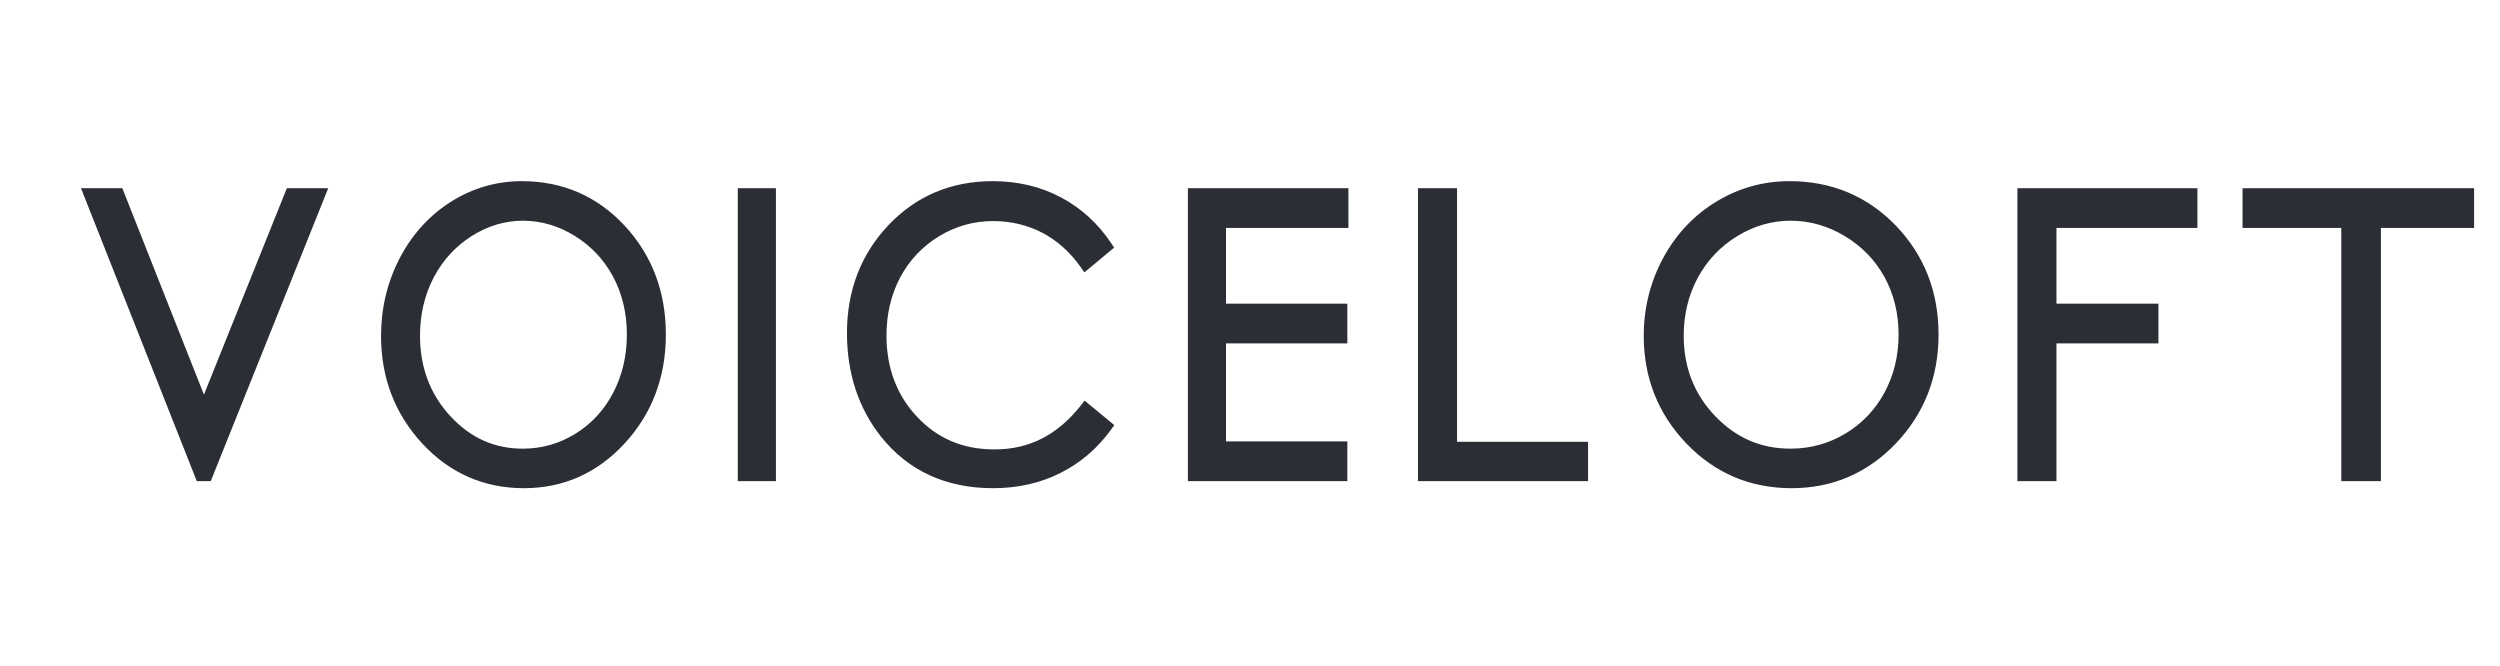
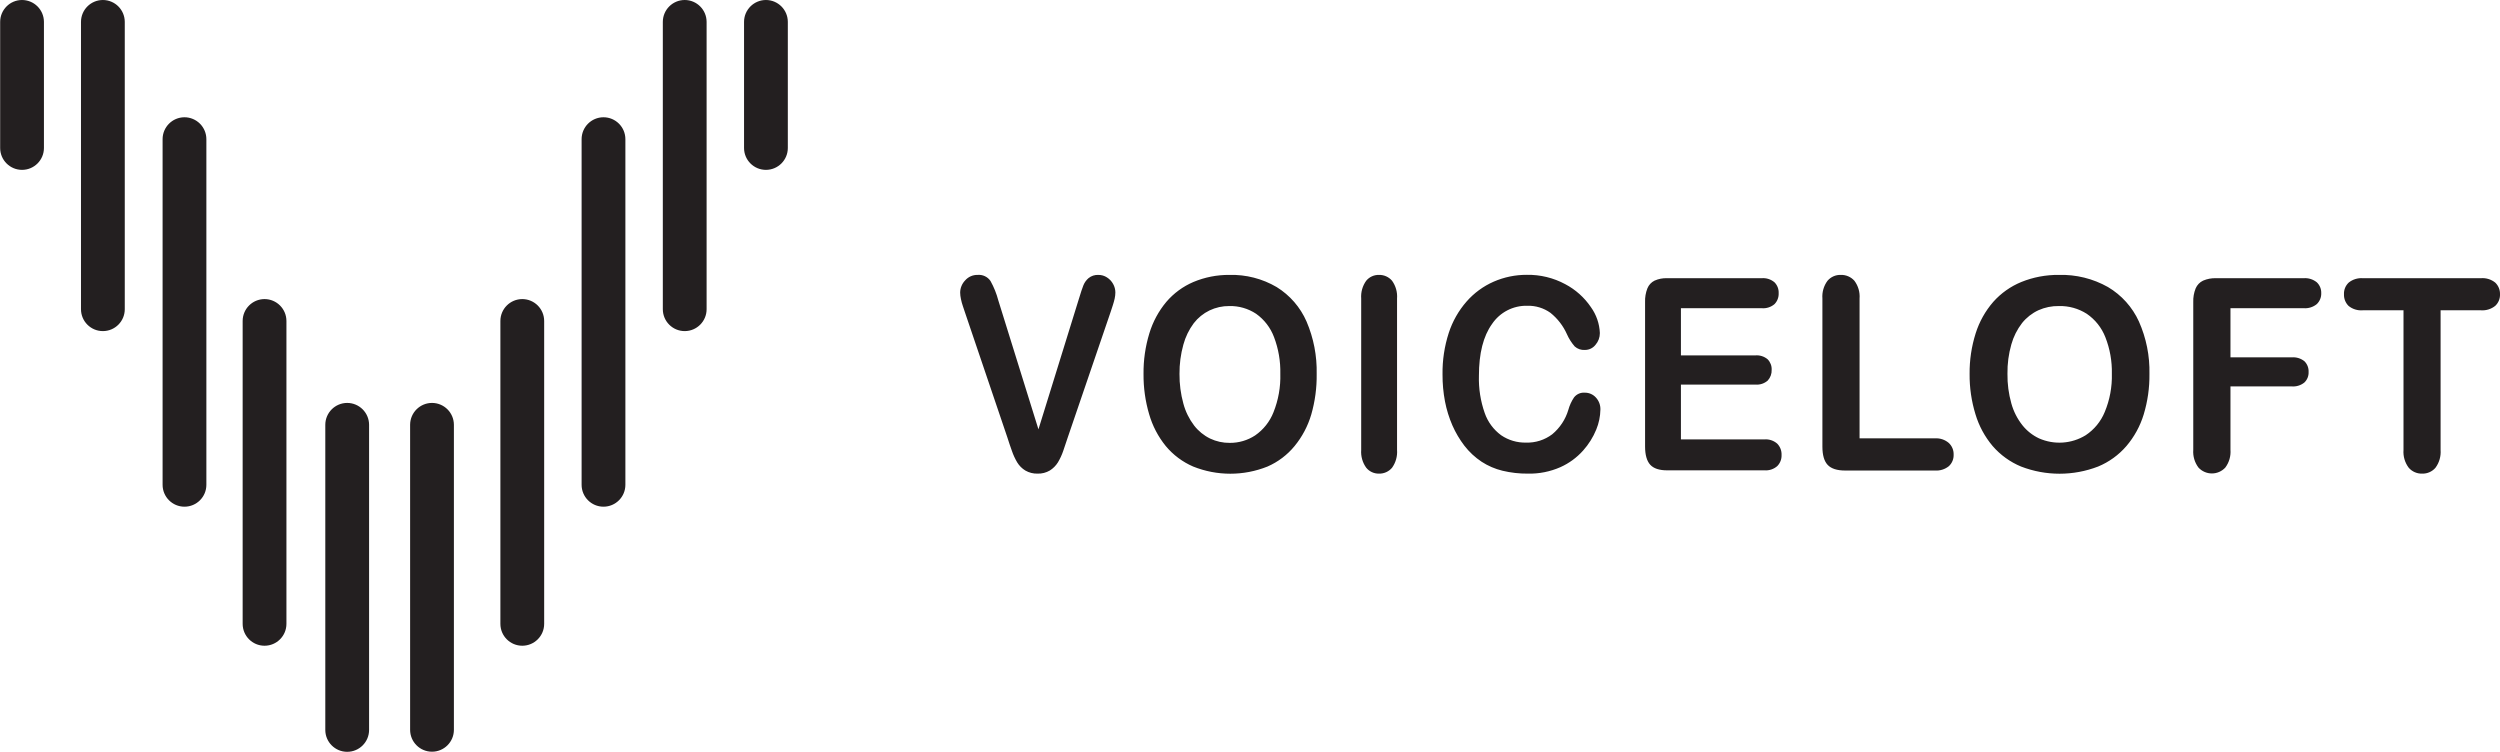
- <svg xmlns="http://www.w3.org/2000/svg" version="1.2" baseProfile="tiny-ps" viewBox="0 0 898 116" width="109" height="29">
-   <style>
- 		tspan { white-space:pre }
- 		.shp0 { fill: #2c2e35 }
- 	</style>
-   <g id="Layer 1">
-     <g id="&lt;Group&gt;">
-       <path id="&lt;Compound Path&gt;" class="shp0" d="M483.69 -318.53C476.82 -318.53 471.23 -312.94 471.23 -306.07L471.23 -100.61C471.23 -93.74 476.82 -88.15 483.69 -88.15C490.56 -88.15 496.15 -93.74 496.15 -100.61L496.15 -306.07C496.15 -312.94 490.56 -318.53 483.69 -318.53ZM530.98 -441.87C524.11 -441.87 518.52 -436.28 518.52 -429.41L518.52 -169.67C518.52 -162.8 524.11 -157.21 530.98 -157.21C537.85 -157.21 543.44 -162.8 543.44 -169.67L543.44 -429.41C543.44 -436.28 537.85 -441.87 530.98 -441.87ZM625.87 -521.42C618.99 -521.42 613.4 -515.83 613.4 -508.96L613.4 -378.61C613.4 -371.74 618.99 -366.15 625.87 -366.15C632.73 -366.15 638.32 -371.74 638.32 -378.61L638.32 -508.96C638.32 -515.83 632.73 -521.42 625.87 -521.42ZM578.58 -521.42C571.71 -521.42 566.12 -515.83 566.12 -508.96L566.12 -264.56C566.12 -257.69 571.71 -252.1 578.58 -252.1C585.45 -252.1 591.04 -257.69 591.04 -264.56L591.04 -508.96C591.04 -515.83 585.45 -521.42 578.58 -521.42ZM669.95 -521.42C663.08 -521.42 657.49 -515.83 657.49 -508.96L657.49 -480.85C657.49 -473.98 663.08 -468.39 669.95 -468.39C676.82 -468.39 682.41 -473.98 682.41 -480.85L682.41 -508.96C682.41 -515.83 676.82 -521.42 669.95 -521.42ZM389.69 -441.87C382.82 -441.87 377.23 -436.28 377.23 -429.41L377.23 -169.67C377.23 -162.8 382.82 -157.21 389.69 -157.21C396.56 -157.21 402.15 -162.8 402.15 -169.67L402.15 -429.41C402.15 -436.28 396.56 -441.87 389.69 -441.87ZM436.43 -318.53C429.56 -318.53 423.97 -312.94 423.97 -306.07L423.97 -100.61C423.97 -93.74 429.56 -88.15 436.43 -88.15C443.3 -88.15 448.89 -93.74 448.89 -100.61L448.89 -306.07C448.89 -312.94 443.3 -318.53 436.43 -318.53ZM247.84 -521.42C240.97 -521.42 235.38 -515.83 235.38 -508.96L235.38 -480.85C235.38 -473.98 240.97 -468.39 247.84 -468.39C254.71 -468.39 260.3 -473.98 260.3 -480.85L260.3 -508.96C260.3 -515.83 254.71 -521.42 247.84 -521.42ZM294.8 -521.42C287.93 -521.42 282.34 -515.83 282.34 -508.96L282.34 -378.61C282.34 -371.74 287.93 -366.15 294.8 -366.15C301.67 -366.15 307.26 -371.74 307.26 -378.61L307.26 -508.96C307.26 -515.83 301.67 -521.42 294.8 -521.42ZM342.09 -521.42C335.22 -521.42 329.63 -515.83 329.63 -508.96L329.63 -264.56C329.63 -257.69 335.22 -252.1 342.09 -252.1C348.96 -252.1 354.55 -257.69 354.55 -264.56L354.55 -508.96C354.55 -515.83 348.96 -521.42 342.09 -521.42Z" />
-       <path id="&lt;Compound Path&gt;" fill-rule="evenodd" class="shp0" d="M265.01 6.15L278.71 6.15L278.71 111.37L265.01 111.37L265.01 6.15ZM224.37 19.6C234.19 30.16 239.18 43.32 239.18 58.72C239.18 73.98 234.21 87.12 224.41 97.77C214.56 108.48 202.37 113.9 188.18 113.9C173.83 113.9 161.54 108.5 151.67 97.85C141.85 87.24 136.87 74.24 136.87 59.2C136.87 49.2 139.13 39.8 143.59 31.25C148.08 22.67 154.28 15.85 162.04 10.97C169.82 6.09 178.36 3.61 187.42 3.61C202.07 3.61 214.5 8.99 224.37 19.6ZM225.17 58.69C225.17 51.09 223.52 44.13 220.27 38.01C217.03 31.92 212.41 26.98 206.53 23.32C200.67 19.67 194.38 17.82 187.83 17.82C181.41 17.82 175.23 19.67 169.46 23.31C163.66 26.97 159.07 31.97 155.81 38.18C152.53 44.41 150.87 51.47 150.87 59.17C150.87 70.52 154.54 80.23 161.77 88.02C169.05 95.88 177.58 99.7 187.83 99.7C194.6 99.7 200.94 97.89 206.7 94.34C212.46 90.77 217.03 85.81 220.26 79.62C223.52 73.38 225.17 66.34 225.17 58.69ZM103.04 6.15L117.9 6.15L75.7 111.37L70.69 111.37L29.09 6.15L43.94 6.15L73.25 80.29L103.04 6.15ZM389.6 82.46L400.26 91.24L399.05 92.91C394.23 99.57 388.13 104.79 380.92 108.43C373.71 112.06 365.56 113.9 356.71 113.9C339.83 113.9 326.31 107.7 316.52 95.46C308.36 85.19 304.23 72.65 304.23 58.18C304.23 42.9 309.24 29.86 319.14 19.41C329.06 8.93 341.66 3.61 356.58 3.61C365.58 3.61 373.84 5.58 381.12 9.45C388.4 13.34 394.45 18.85 399.1 25.84L400.19 27.49L389.51 36.38L388.14 34.43C384.32 29.04 379.68 24.9 374.36 22.13C369.04 19.36 363.1 17.95 356.71 17.95C349.75 17.95 343.21 19.8 337.27 23.42C331.32 27.06 326.64 32.01 323.38 38.14C320.09 44.3 318.42 51.34 318.42 59.07C318.42 70.72 322.14 80.56 329.48 88.33C336.88 96.16 345.97 99.97 357.28 99.97C369.69 99.97 379.81 94.82 388.21 84.22L389.6 82.46ZM888.7 6.15L888.7 20.42L855.22 20.42L855.22 111.37L840.99 111.37L840.99 20.42L805.52 20.42L805.52 6.15L888.7 6.15ZM426.69 6.15L484.35 6.15L484.35 20.42L440.38 20.42L440.38 47.61L483.97 47.61L483.97 61.89L440.38 61.89L440.38 97.09L483.97 97.09L483.97 111.37L426.69 111.37L426.69 6.15ZM680.97 19.57C691.16 30.14 696.33 43.31 696.33 58.72C696.33 74 691.17 87.14 681.01 97.8C670.82 108.49 658.21 113.9 643.54 113.9C628.7 113.9 616 108.51 605.79 97.88C595.6 87.27 590.43 74.25 590.43 59.2C590.43 49.19 592.78 39.78 597.41 31.22C602.05 22.64 608.48 15.82 616.52 10.95C624.56 6.08 633.39 3.61 642.76 3.61C657.9 3.61 670.75 8.98 680.97 19.57ZM681.97 58.69C681.97 51.1 680.26 44.15 676.9 38.04C673.54 31.95 668.74 27 662.64 23.34C656.55 19.68 650 17.82 643.18 17.82C636.5 17.82 630.07 19.67 624.06 23.33C618.04 26.99 613.28 32 609.9 38.2C606.51 44.43 604.79 51.49 604.79 59.17C604.79 70.51 608.59 80.2 616.08 87.99C623.65 95.87 632.51 99.7 643.18 99.7C650.22 99.7 656.83 97.89 662.81 94.32C668.8 90.74 673.53 85.79 676.89 79.59C680.26 73.36 681.97 66.33 681.97 58.69ZM724.65 6.15L789.31 6.15L789.31 20.42L738.68 20.42L738.68 47.61L775.31 47.61L775.31 61.89L738.68 61.89L738.68 111.37L724.65 111.37L724.65 6.15ZM523.37 97.23L570.43 97.23L570.43 111.37L509.33 111.37L509.33 6.15L523.37 6.15L523.37 97.23Z" />
-     </g>
-   </g>
+ <svg xmlns="http://www.w3.org/2000/svg" viewBox="0 0 646.4 194.39">
+   <path fill="#231f20" d="M156.04 30.32a5.67 5.67 0 0 0-5.66 5.66v89.37a5.66 5.66 0 0 0 11.32 0V35.98a5.67 5.67 0 0 0-5.66-5.66Zm42-30.32a5.67 5.67 0 0 0-5.66 5.66v32.6a5.66 5.66 0 0 0 11.32 0V5.66A5.67 5.67 0 0 0 198.04 0Zm-86.3 104.18a5.67 5.67 0 0 0-5.7 5.63v78.89a5.66 5.66 0 0 0 11.32 0v-78.89a5.67 5.67 0 0 0-5.62-5.63ZM177.04 0a5.67 5.67 0 0 0-5.66 5.66v74.29a5.66 5.66 0 0 0 11.32 0V5.66A5.67 5.67 0 0 0 177.04 0Zm-42 77.33a5.67 5.67 0 0 0-5.66 5.66v78.31a5.66 5.66 0 0 0 11.32 0V82.99a5.67 5.67 0 0 0-5.66-5.66ZM26.6 0a5.67 5.67 0 0 0-5.66 5.66v74.29a5.66 5.66 0 1 0 11.32 0V5.66A5.67 5.67 0 0 0 26.6 0ZM5.66 0A5.66 5.66 0 0 0 .04 5.66v32.6a5.66 5.66 0 1 0 11.32 0V5.66A5.67 5.67 0 0 0 5.66 0ZM68.4 77.33a5.67 5.67 0 0 0-5.66 5.66v78.31a5.66 5.66 0 0 0 11.32 0V82.99a5.67 5.67 0 0 0-5.66-5.66Zm21.37 26.85a5.67 5.67 0 0 0-5.66 5.66v78.89a5.66 5.66 0 1 0 11.32 0v-78.92a5.67 5.67 0 0 0-5.66-5.63Zm-42.1-73.86a5.67 5.67 0 0 0-5.63 5.66v89.37a5.66 5.66 0 0 0 11.32 0V35.98a5.67 5.67 0 0 0-5.69-5.66ZM258.13 77.69l10.37 33.32 10.4-33.55c.54-1.77.94-3 1.22-3.68a4.85 4.85 0 0 1 1.34-1.87 3.74 3.74 0 0 1 2.56-.83 4 4 0 0 1 2.2.65 4.61 4.61 0 0 1 1.6 1.71 4.52 4.52 0 0 1 .57 2.15 7.93 7.93 0 0 1-.18 1.61c-.13.58-.29 1.14-.47 1.7s-.38 1.12-.56 1.71l-11.09 32.46c-.4 1.25-.79 2.43-1.19 3.54a15.56 15.56 0 0 1-1.37 2.95 6.59 6.59 0 0 1-2.08 2.09 5.88 5.88 0 0 1-3.17.81 5.94 5.94 0 0 1-3.17-.8 6.29 6.29 0 0 1-2.1-2.1 15.89 15.89 0 0 1-1.38-3c-.4-1.11-.8-2.28-1.19-3.53l-10.9-32.15c-.19-.59-.38-1.17-.58-1.73a14.71 14.71 0 0 1-.5-1.83 8.12 8.12 0 0 1-.2-1.66 4.58 4.58 0 0 1 1.28-3.15 4.13 4.13 0 0 1 3.22-1.43 3.63 3.63 0 0 1 3.35 1.58 21.86 21.86 0 0 1 2.02 5.03ZM317.86 71.08a22.94 22.94 0 0 1 12.23 3.14 19.77 19.77 0 0 1 7.73 8.91 32.56 32.56 0 0 1 2.62 13.57 36.09 36.09 0 0 1-1.4 10.48 23.11 23.11 0 0 1-4.32 8.16 18.76 18.76 0 0 1-7 5.29 25.8 25.8 0 0 1-19.21 0 19 19 0 0 1-7.09-5.3 23.25 23.25 0 0 1-4.3-8.24 35.81 35.81 0 0 1-1.45-10.4 34.66 34.66 0 0 1 1.51-10.51 23.1 23.1 0 0 1 4.39-8.13 19 19 0 0 1 7-5.14 23.54 23.54 0 0 1 9.29-1.83Zm13.18 25.56a25.14 25.14 0 0 0-1.62-9.46 13 13 0 0 0-4.64-6.05 12.07 12.07 0 0 0-6.92-2 11.66 11.66 0 0 0-5.14 1.14 11.46 11.46 0 0 0-4.06 3.3 16.45 16.45 0 0 0-2.69 5.54 27.31 27.31 0 0 0-1 7.58 28 28 0 0 0 1 7.66 16.33 16.33 0 0 0 2.78 5.67 11.72 11.72 0 0 0 4.13 3.37 11.55 11.55 0 0 0 5.1 1.12 11.79 11.79 0 0 0 6.55-1.93 13.1 13.1 0 0 0 4.75-6 24.89 24.89 0 0 0 1.76-9.94ZM351.95 116.33V77.18a7 7 0 0 1 1.28-4.57 4.12 4.12 0 0 1 3.31-1.53 4.29 4.29 0 0 1 3.39 1.51 6.94 6.94 0 0 1 1.29 4.59v39.15a7 7 0 0 1-1.29 4.61 4.27 4.27 0 0 1-3.39 1.52 4.13 4.13 0 0 1-3.3-1.54 7 7 0 0 1-1.29-4.59ZM413.8 105.92a14.17 14.17 0 0 1-1.07 5.14 18.7 18.7 0 0 1-3.39 5.42 17.35 17.35 0 0 1-5.91 4.32 19.69 19.69 0 0 1-8.37 1.66 26.94 26.94 0 0 1-6.59-.75 17.44 17.44 0 0 1-5.38-2.32 18.64 18.64 0 0 1-4.46-4.15 25.66 25.66 0 0 1-3.09-5.23 29.55 29.55 0 0 1-1.92-6.19 36.23 36.23 0 0 1-.64-7 33.39 33.39 0 0 1 1.61-10.74 23.23 23.23 0 0 1 4.61-8.12 20 20 0 0 1 7-5.13 21.14 21.14 0 0 1 8.59-1.77 20.17 20.17 0 0 1 9.91 2.41 18.34 18.34 0 0 1 6.65 5.95 12.36 12.36 0 0 1 2.31 6.69 4.57 4.57 0 0 1-1.13 3.05 3.43 3.43 0 0 1-2.71 1.32 3.55 3.55 0 0 1-2.67-.91 12.58 12.58 0 0 1-2-3.15 14.84 14.84 0 0 0-4.26-5.53 9.81 9.81 0 0 0-6-1.83 10.67 10.67 0 0 0-9.11 4.71q-3.39 4.71-3.39 13.39a26.73 26.73 0 0 0 1.5 9.64 12 12 0 0 0 4.25 5.74 11 11 0 0 0 6.43 1.9 10.67 10.67 0 0 0 6.77-2.15 13 13 0 0 0 4.17-6.32 11 11 0 0 1 1.46-3.2 3.21 3.21 0 0 1 2.82-1.24 3.79 3.79 0 0 1 2.84 1.25 4.38 4.38 0 0 1 1.17 3.14ZM455.51 79.69h-20.89v12.2h19.24a4.35 4.35 0 0 1 3.17 1 3.62 3.62 0 0 1 1.05 2.72 3.87 3.87 0 0 1-1 2.77 4.26 4.26 0 0 1-3.19 1.06h-19.27v14.17h21.61a4.48 4.48 0 0 1 3.3 1.11 3.94 3.94 0 0 1 1.11 2.93 3.85 3.85 0 0 1-1.11 2.86 4.48 4.48 0 0 1-3.3 1.1h-25.19c-2 0-3.48-.48-4.36-1.45s-1.33-2.55-1.33-4.72V78.1a8.88 8.88 0 0 1 .6-3.54 3.82 3.82 0 0 1 1.85-2 7.31 7.31 0 0 1 3.24-.63h24.48a4.53 4.53 0 0 1 3.3 1.07 3.74 3.74 0 0 1 1.07 2.81 3.79 3.79 0 0 1-1.08 2.83 4.49 4.49 0 0 1-3.3 1.05ZM480.81 77.18v36.16h19.49a5 5 0 0 1 3.58 1.19 3.94 3.94 0 0 1 1.25 3 3.86 3.86 0 0 1-1.23 3 5.16 5.16 0 0 1-3.6 1.13h-23.21c-2.1 0-3.6-.48-4.52-1.45s-1.37-2.55-1.37-4.72V77.18a6.83 6.83 0 0 1 1.31-4.57 4.31 4.31 0 0 1 3.45-1.53 4.51 4.51 0 0 1 3.51 1.51 6.78 6.78 0 0 1 1.34 4.59ZM532.34 71.08a24.42 24.42 0 0 1 12.7 3.14 20 20 0 0 1 8 8.91 31.63 31.63 0 0 1 2.72 13.57 34.73 34.73 0 0 1-1.49 10.48 22.92 22.92 0 0 1-4.47 8.16 19.54 19.54 0 0 1-7.32 5.29 27.64 27.64 0 0 1-19.91 0 19.69 19.69 0 0 1-7.35-5.3 23 23 0 0 1-4.45-8.24 34.49 34.49 0 0 1-1.51-10.4 33.73 33.73 0 0 1 1.57-10.51 22.9 22.9 0 0 1 4.55-8.13 19.73 19.73 0 0 1 7.26-5.14 25.13 25.13 0 0 1 9.7-1.83Zm13.7 25.56a24.34 24.34 0 0 0-1.68-9.46 13.08 13.08 0 0 0-4.81-6.05 12.81 12.81 0 0 0-7.17-2 12.47 12.47 0 0 0-5.34 1.09 11.78 11.78 0 0 0-4.21 3.3 16.17 16.17 0 0 0-2.78 5.54 26.18 26.18 0 0 0-1 7.58 26.85 26.85 0 0 0 1 7.66 15.93 15.93 0 0 0 2.88 5.67 12.07 12.07 0 0 0 4.27 3.37 13 13 0 0 0 12.08-.81 13.19 13.19 0 0 0 4.92-6 24 24 0 0 0 1.84-9.89ZM595.65 79.69h-18.94V92.4h15.83a4.62 4.62 0 0 1 3.29 1 3.65 3.65 0 0 1 1.08 2.77 3.53 3.53 0 0 1-1.1 2.74 4.64 4.64 0 0 1-3.27 1h-15.83v16.37a6.81 6.81 0 0 1-1.34 4.62 4.72 4.72 0 0 1-6.93 0 6.8 6.8 0 0 1-1.35-4.61V78.1a8.68 8.68 0 0 1 .62-3.54 3.91 3.91 0 0 1 1.92-2 7.81 7.81 0 0 1 3.36-.63h22.66a4.82 4.82 0 0 1 3.39 1.07 3.69 3.69 0 0 1 1.14 2.81 3.74 3.74 0 0 1-1.14 2.81 4.77 4.77 0 0 1-3.39 1.07ZM641.48 80.23h-10.44v36.1a6.87 6.87 0 0 1-1.33 4.62 4.35 4.35 0 0 1-3.43 1.51 4.42 4.42 0 0 1-3.48-1.52 6.8 6.8 0 0 1-1.35-4.61v-36.1h-10.54a5.14 5.14 0 0 1-3.66-1.13 4 4 0 0 1-1.19-3 3.89 3.89 0 0 1 1.24-3.05 5.22 5.22 0 0 1 3.61-1.12h30.57a5.22 5.22 0 0 1 3.7 1.15 4 4 0 0 1 1.22 3 3.9 3.9 0 0 1-1.23 3 5.26 5.26 0 0 1-3.69 1.15Z" />
</svg>
